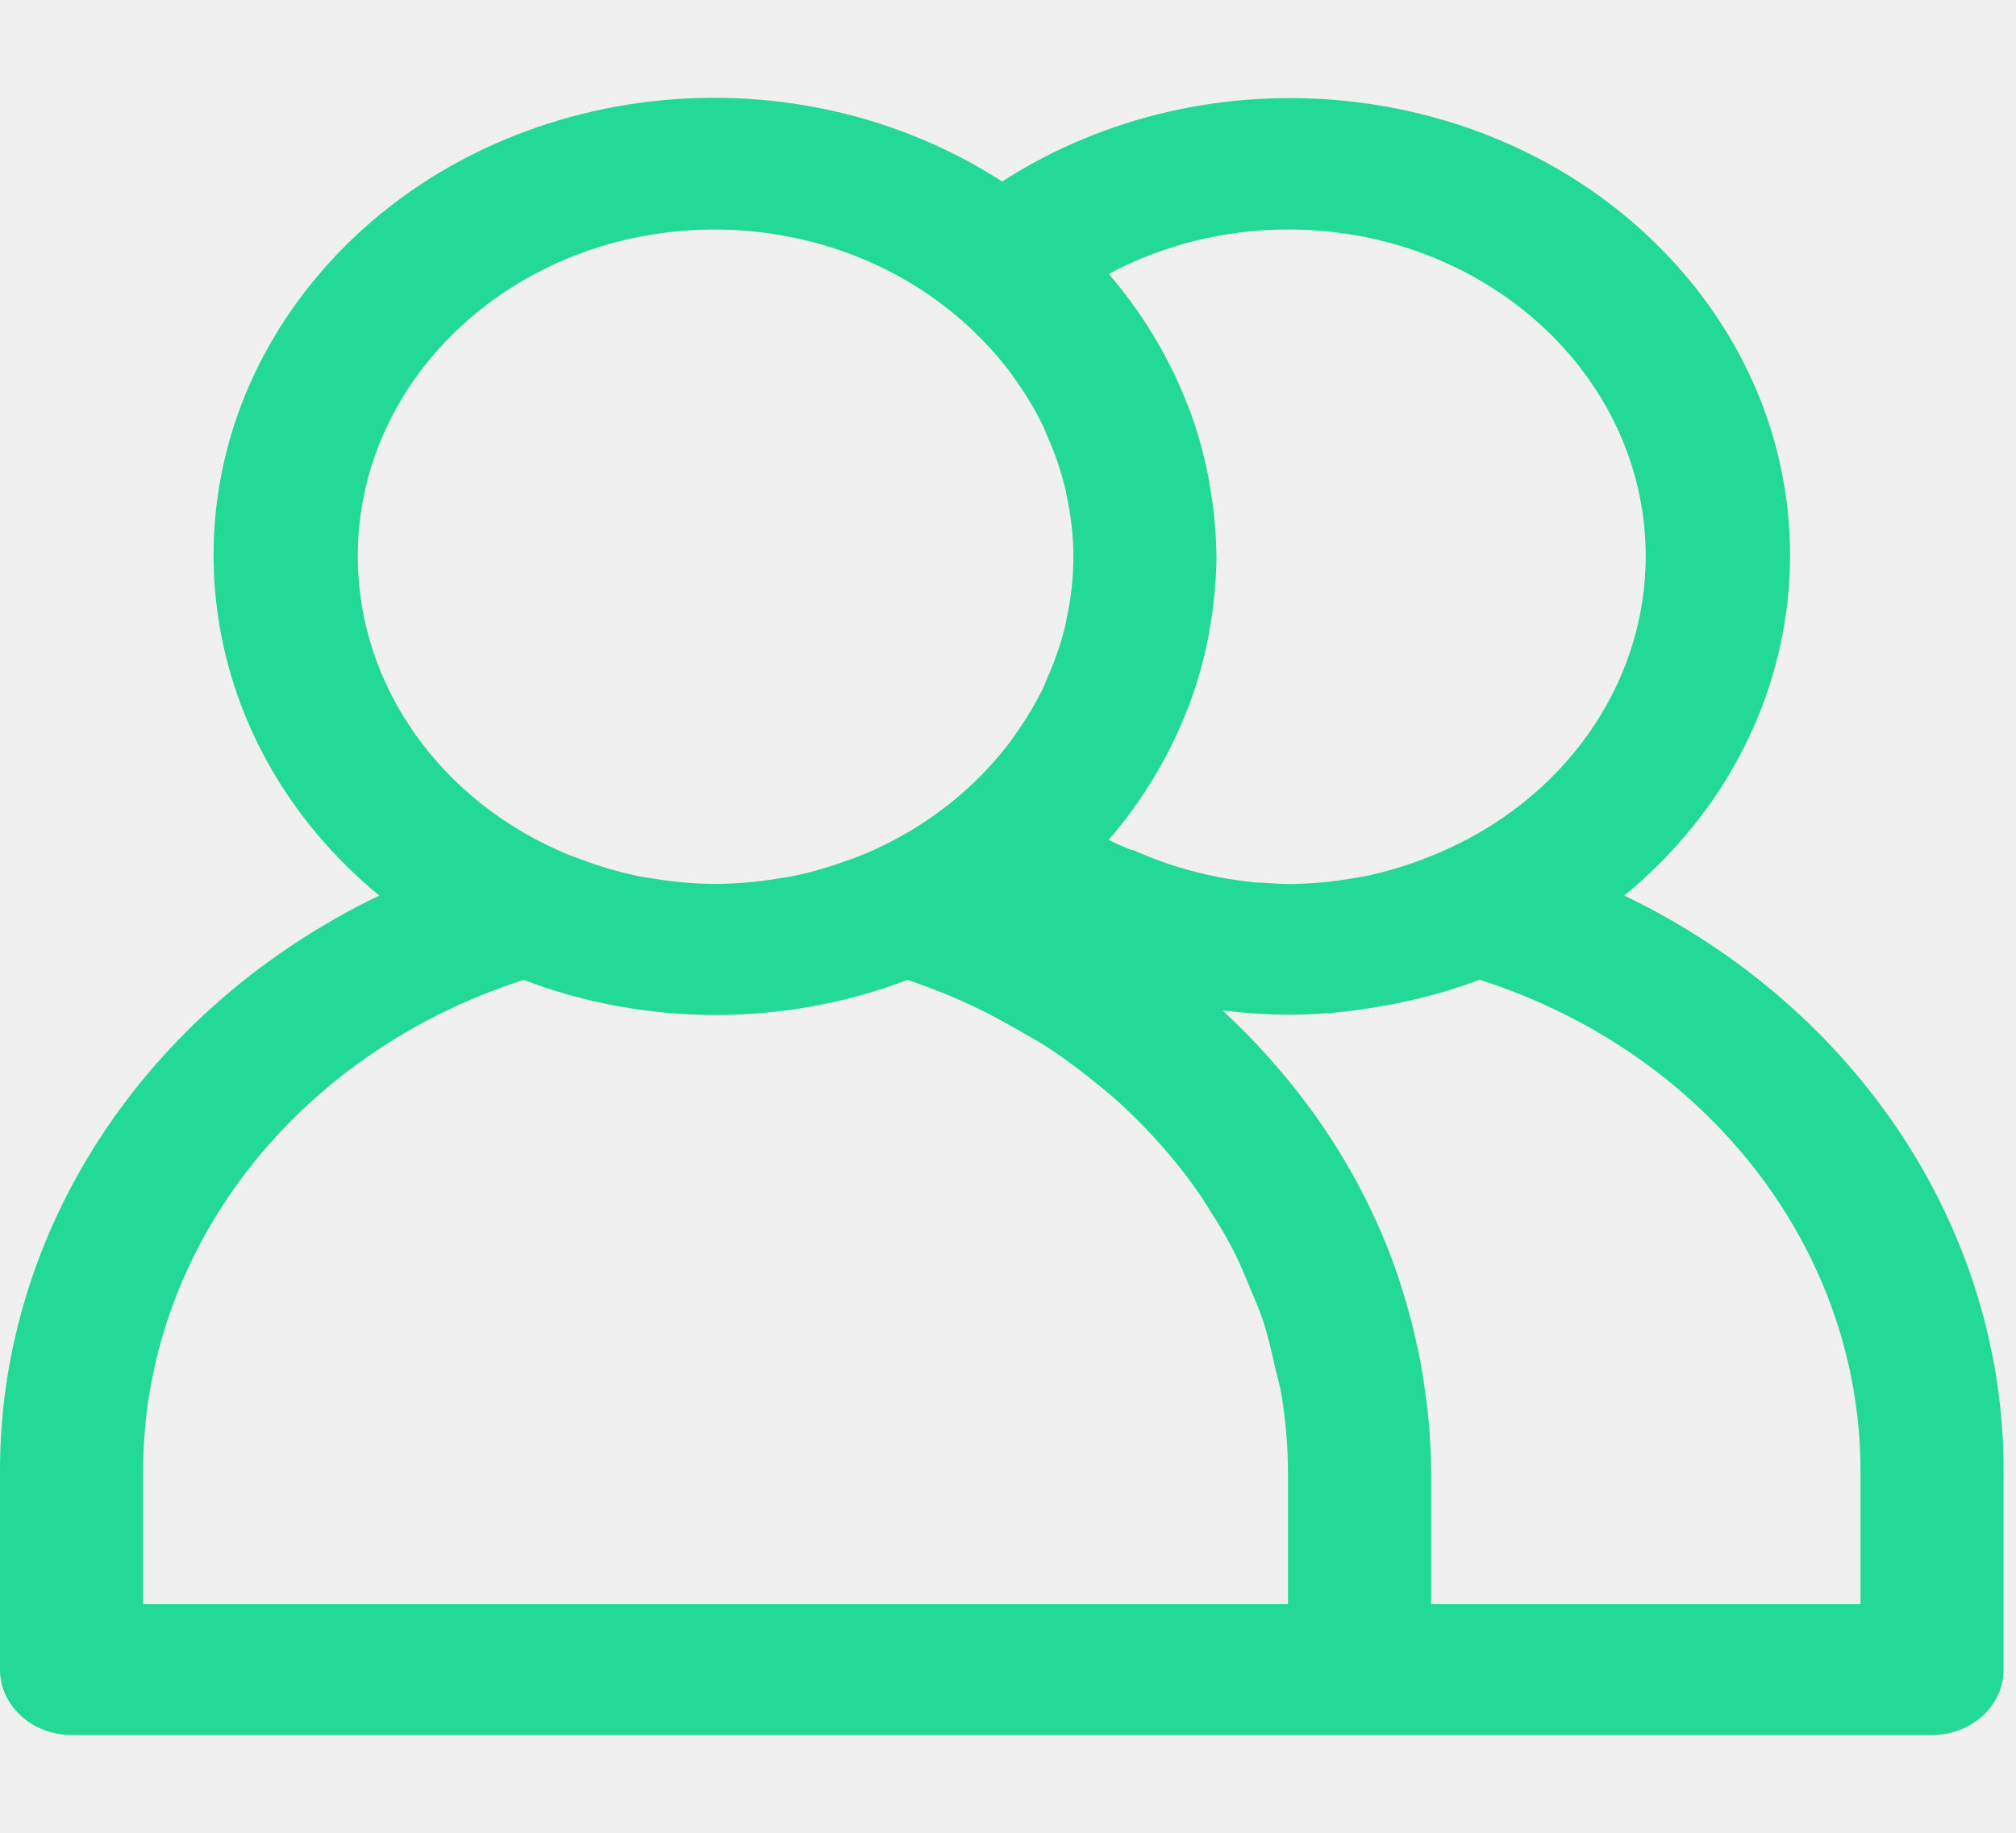
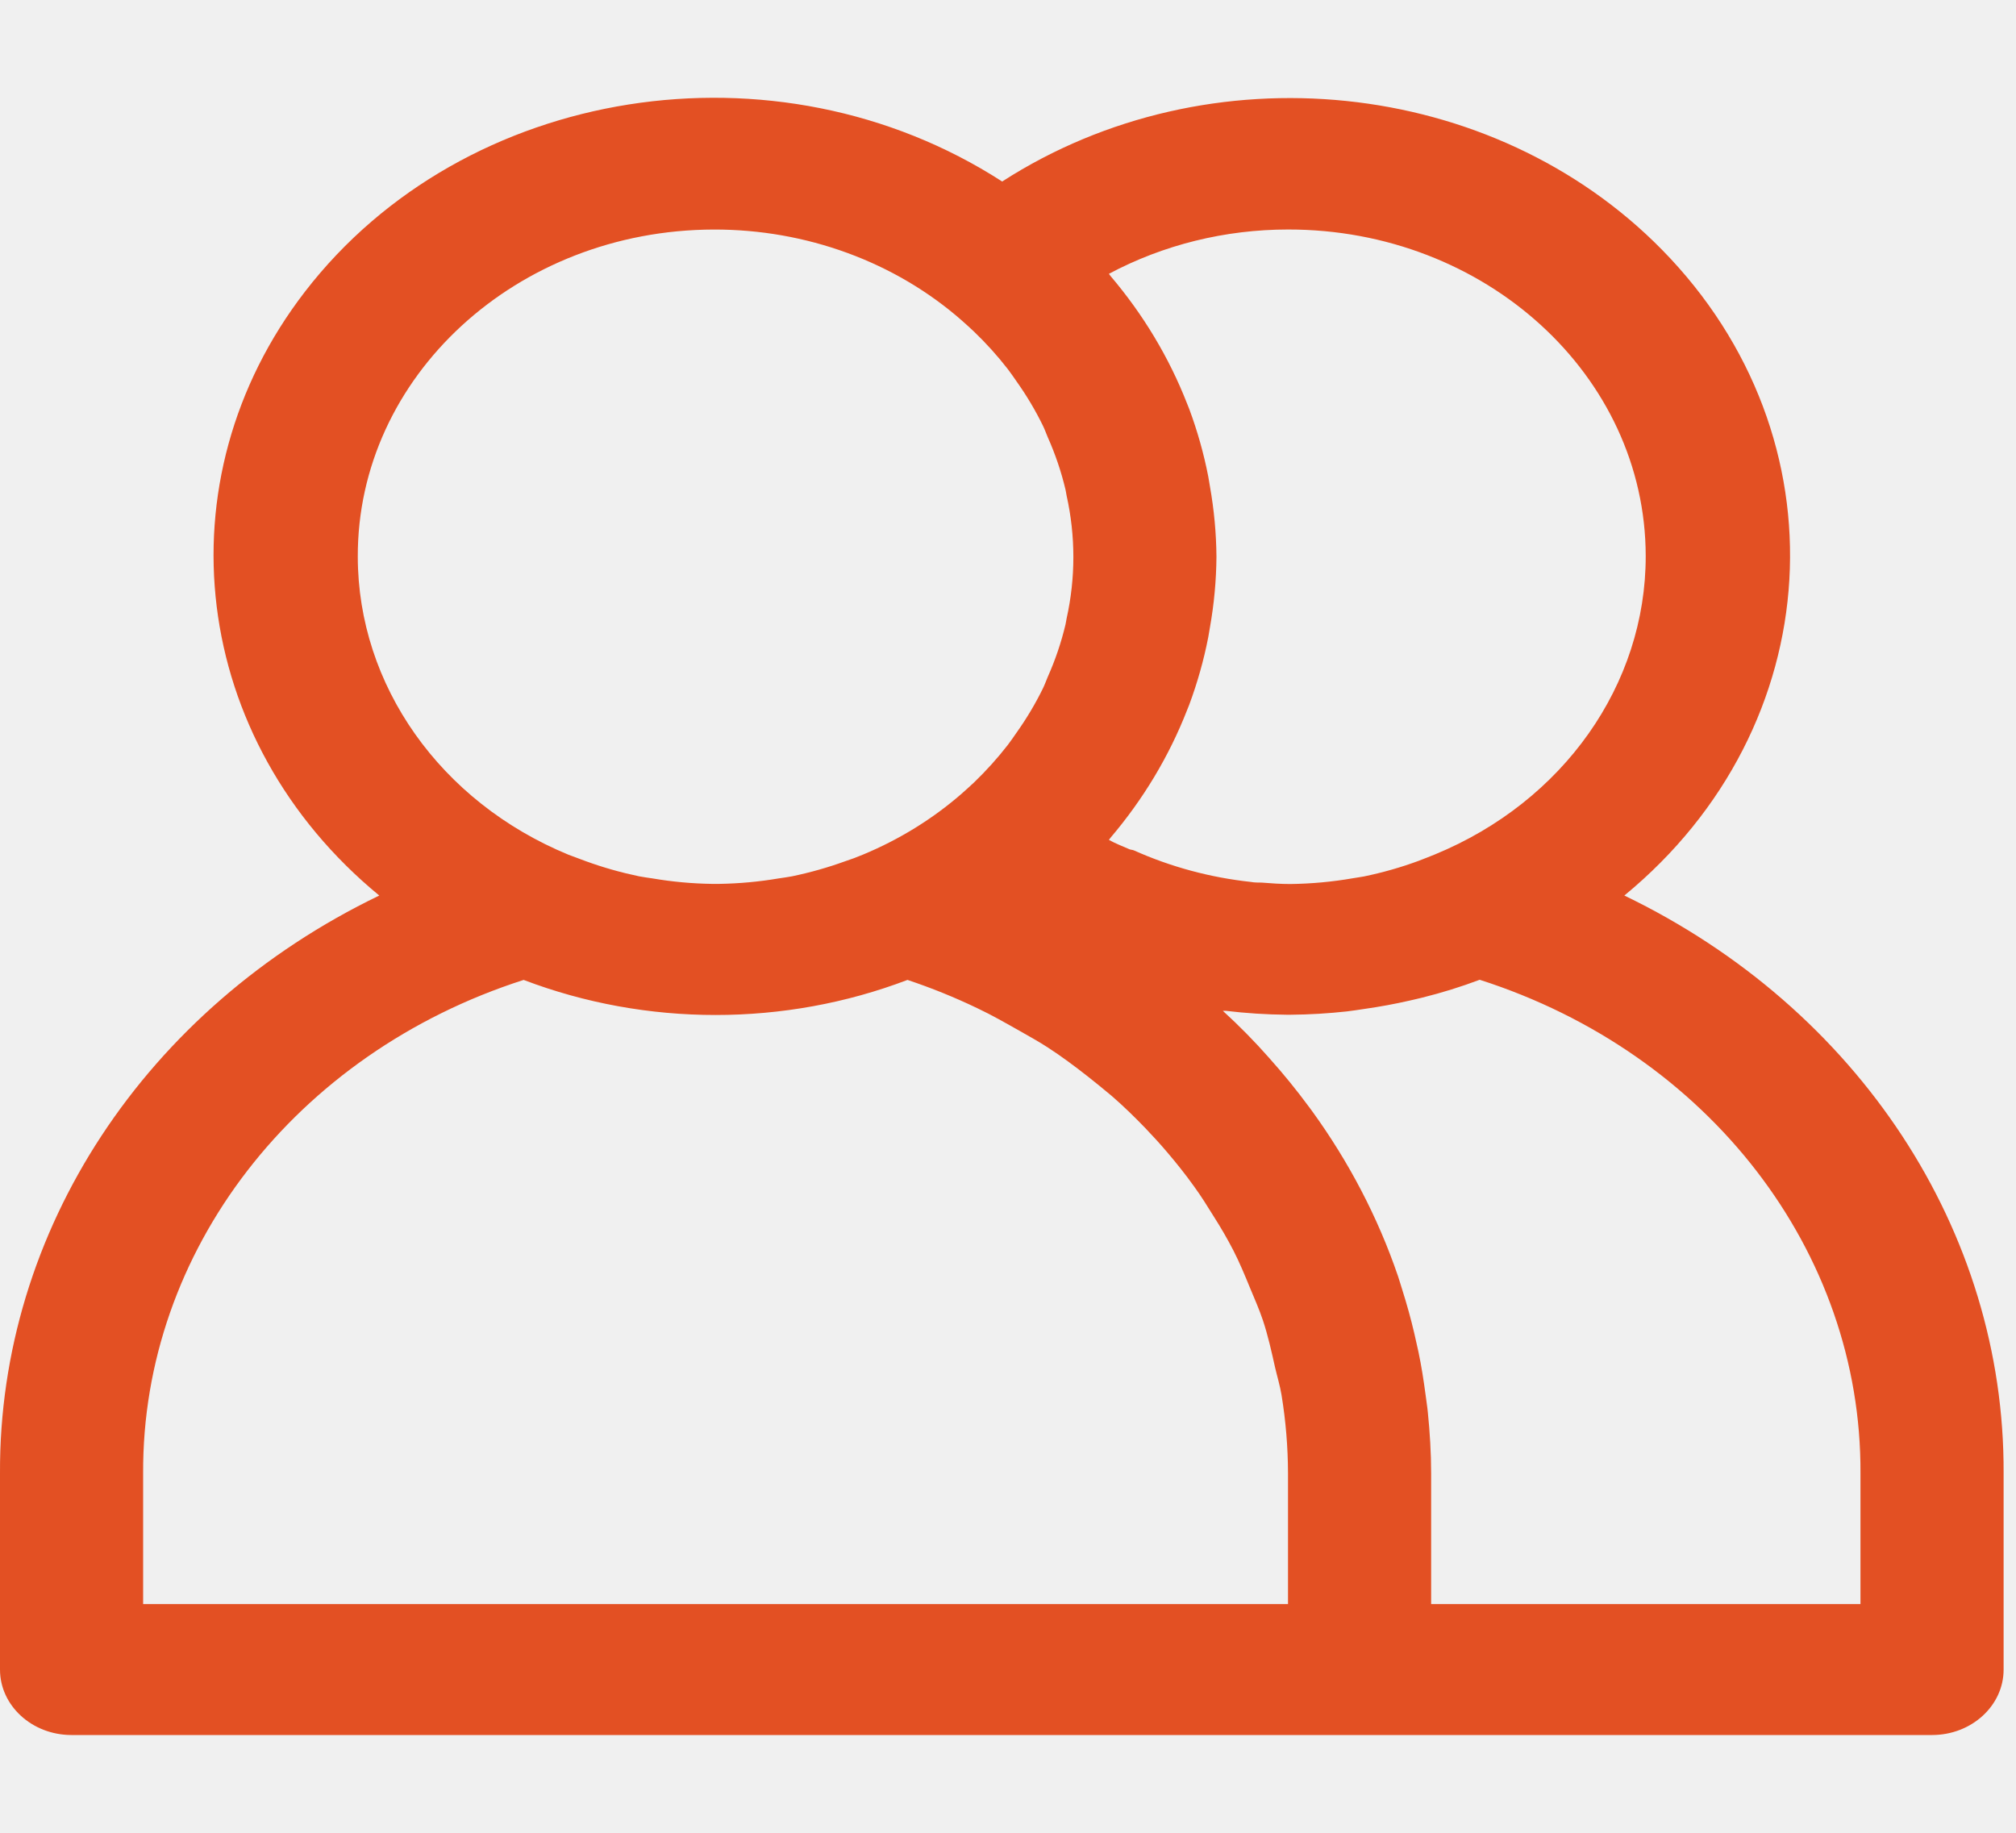
<svg xmlns="http://www.w3.org/2000/svg" width="55" height="50" viewBox="0 0 55 50" fill="none">
  <g clipPath="url(#clip0)">
-     <path d="M44.315 24.431C49.917 19.824 50.376 11.935 45.34 6.811C40.721 2.111 32.989 1.313 27.341 4.952C21.183 0.978 12.669 2.321 8.323 7.953C4.336 13.121 5.205 20.201 10.347 24.431C3.958 27.511 -0.029 33.584 0 40.19V45.547C0 46.533 0.874 47.333 1.952 47.333H52.709C53.788 47.333 54.662 46.533 54.662 45.547V40.19C54.691 33.584 50.703 27.511 44.315 24.431ZM35.14 6.261C40.523 6.256 44.892 10.243 44.898 15.168C44.902 18.679 42.652 21.866 39.151 23.308C39.001 23.37 38.851 23.427 38.699 23.486C38.217 23.664 37.72 23.805 37.213 23.91C37.115 23.929 37.018 23.94 36.918 23.958C36.352 24.057 35.777 24.11 35.2 24.117C34.94 24.117 34.679 24.099 34.419 24.078C34.322 24.078 34.224 24.078 34.126 24.06C33.017 23.94 31.938 23.649 30.934 23.199C30.898 23.183 30.854 23.184 30.817 23.17C30.622 23.085 30.427 23.01 30.253 22.913C30.269 22.895 30.279 22.876 30.294 22.858C31.189 21.806 31.895 20.63 32.385 19.374L32.445 19.224C32.668 18.624 32.841 18.01 32.963 17.386C32.98 17.295 32.994 17.208 33.01 17.11C33.123 16.475 33.182 15.833 33.187 15.19C33.182 14.548 33.122 13.907 33.01 13.274C32.994 13.181 32.98 13.095 32.963 12.997C32.841 12.373 32.668 11.759 32.445 11.159L32.385 11.009C31.895 9.754 31.189 8.578 30.294 7.526C30.279 7.508 30.269 7.488 30.253 7.47C31.736 6.679 33.422 6.261 35.14 6.261ZM9.761 15.19C9.747 10.272 14.095 6.274 19.472 6.262C21.992 6.256 24.417 7.144 26.236 8.74C26.349 8.84 26.46 8.94 26.57 9.044C26.905 9.365 27.214 9.708 27.495 10.07C27.581 10.181 27.659 10.299 27.739 10.413C28.012 10.797 28.251 11.2 28.455 11.618C28.504 11.72 28.541 11.824 28.584 11.926C28.79 12.388 28.952 12.866 29.068 13.354C29.082 13.408 29.086 13.461 29.098 13.517C29.345 14.625 29.345 15.768 29.098 16.877C29.086 16.933 29.082 16.986 29.068 17.04C28.952 17.528 28.79 18.006 28.584 18.468C28.541 18.57 28.504 18.674 28.455 18.775C28.251 19.193 28.012 19.595 27.739 19.979C27.659 20.093 27.581 20.211 27.495 20.322C27.214 20.684 26.905 21.027 26.57 21.349C26.46 21.452 26.349 21.552 26.236 21.652C25.445 22.341 24.534 22.904 23.54 23.316C23.382 23.382 23.222 23.443 23.06 23.495C22.589 23.666 22.105 23.803 21.611 23.906C21.488 23.931 21.361 23.945 21.236 23.965C20.706 24.055 20.169 24.104 19.63 24.113H19.415C18.876 24.105 18.338 24.055 17.808 23.965C17.683 23.945 17.556 23.931 17.433 23.906C16.94 23.803 16.455 23.666 15.985 23.495C15.823 23.436 15.663 23.375 15.505 23.316C12.012 21.874 9.766 18.695 9.761 15.19ZM35.14 43.761H3.905V40.19C3.876 34.139 8.044 28.736 14.286 26.733C17.637 28.009 21.407 28.009 24.758 26.733C25.41 26.951 26.045 27.208 26.659 27.503C27.065 27.694 27.44 27.911 27.831 28.131C28.084 28.276 28.342 28.417 28.586 28.576C28.963 28.82 29.318 29.086 29.668 29.36C29.892 29.538 30.115 29.717 30.326 29.895C30.648 30.174 30.95 30.468 31.241 30.77C31.45 30.988 31.653 31.21 31.846 31.438C32.102 31.738 32.346 32.045 32.572 32.361C32.768 32.629 32.941 32.908 33.113 33.186C33.309 33.493 33.488 33.801 33.652 34.12C33.816 34.44 33.961 34.79 34.101 35.131C34.224 35.427 34.355 35.722 34.456 36.024C34.593 36.438 34.689 36.867 34.784 37.295C34.843 37.549 34.919 37.797 34.962 38.054C35.078 38.761 35.137 39.475 35.139 40.19V43.761H35.14ZM50.757 43.761H39.044V40.19C39.044 39.631 39.009 39.077 38.954 38.529C38.939 38.368 38.911 38.209 38.892 38.049C38.839 37.654 38.779 37.263 38.697 36.876C38.661 36.71 38.624 36.544 38.585 36.377C38.492 35.98 38.383 35.586 38.259 35.195C38.218 35.067 38.181 34.936 38.138 34.809C37.592 33.211 36.799 31.692 35.786 30.297L35.71 30.195C35.374 29.739 35.015 29.298 34.634 28.872L34.62 28.856C34.23 28.413 33.806 27.983 33.361 27.576C33.387 27.576 33.414 27.576 33.441 27.576C33.992 27.642 34.547 27.678 35.103 27.683H35.21C35.724 27.679 36.238 27.648 36.748 27.592C36.908 27.574 37.067 27.547 37.227 27.524C37.642 27.465 38.052 27.39 38.457 27.297C38.572 27.27 38.689 27.245 38.806 27.215C39.337 27.083 39.859 26.921 40.368 26.729C46.615 28.73 50.786 34.136 50.757 40.19V43.761H50.757Z" fill="#23D997" />
+     <path d="M44.315 24.431C49.917 19.824 50.376 11.935 45.34 6.811C40.721 2.111 32.989 1.313 27.341 4.952C21.183 0.978 12.669 2.321 8.323 7.953C4.336 13.121 5.205 20.201 10.347 24.431C3.958 27.511 -0.029 33.584 0 40.19V45.547C0 46.533 0.874 47.333 1.952 47.333H52.709C53.788 47.333 54.662 46.533 54.662 45.547V40.19C54.691 33.584 50.703 27.511 44.315 24.431ZM35.14 6.261C40.523 6.256 44.892 10.243 44.898 15.168C44.902 18.679 42.652 21.866 39.151 23.308C39.001 23.37 38.851 23.427 38.699 23.486C38.217 23.664 37.72 23.805 37.213 23.91C37.115 23.929 37.018 23.94 36.918 23.958C36.352 24.057 35.777 24.11 35.2 24.117C34.94 24.117 34.679 24.099 34.419 24.078C34.322 24.078 34.224 24.078 34.126 24.06C33.017 23.94 31.938 23.649 30.934 23.199C30.898 23.183 30.854 23.184 30.817 23.17C30.622 23.085 30.427 23.01 30.253 22.913C30.269 22.895 30.279 22.876 30.294 22.858C31.189 21.806 31.895 20.63 32.385 19.374L32.445 19.224C32.668 18.624 32.841 18.01 32.963 17.386C32.98 17.295 32.994 17.208 33.01 17.11C33.123 16.475 33.182 15.833 33.187 15.19C33.182 14.548 33.122 13.907 33.01 13.274C32.994 13.181 32.98 13.095 32.963 12.997C32.841 12.373 32.668 11.759 32.445 11.159L32.385 11.009C31.895 9.754 31.189 8.578 30.294 7.526C30.279 7.508 30.269 7.488 30.253 7.47C31.736 6.679 33.422 6.261 35.14 6.261ZM9.761 15.19C9.747 10.272 14.095 6.274 19.472 6.262C21.992 6.256 24.417 7.144 26.236 8.74C26.349 8.84 26.46 8.94 26.57 9.044C26.905 9.365 27.214 9.708 27.495 10.07C27.581 10.181 27.659 10.299 27.739 10.413C28.012 10.797 28.251 11.2 28.455 11.618C28.504 11.72 28.541 11.824 28.584 11.926C28.79 12.388 28.952 12.866 29.068 13.354C29.082 13.408 29.086 13.461 29.098 13.517C29.345 14.625 29.345 15.768 29.098 16.877C29.086 16.933 29.082 16.986 29.068 17.04C28.952 17.528 28.79 18.006 28.584 18.468C28.541 18.57 28.504 18.674 28.455 18.775C28.251 19.193 28.012 19.595 27.739 19.979C27.659 20.093 27.581 20.211 27.495 20.322C27.214 20.684 26.905 21.027 26.57 21.349C26.46 21.452 26.349 21.552 26.236 21.652C25.445 22.341 24.534 22.904 23.54 23.316C23.382 23.382 23.222 23.443 23.06 23.495C22.589 23.666 22.105 23.803 21.611 23.906C21.488 23.931 21.361 23.945 21.236 23.965C20.706 24.055 20.169 24.104 19.63 24.113H19.415C18.876 24.105 18.338 24.055 17.808 23.965C17.683 23.945 17.556 23.931 17.433 23.906C16.94 23.803 16.455 23.666 15.985 23.495C15.823 23.436 15.663 23.375 15.505 23.316C12.012 21.874 9.766 18.695 9.761 15.19ZM35.14 43.761H3.905V40.19C3.876 34.139 8.044 28.736 14.286 26.733C17.637 28.009 21.407 28.009 24.758 26.733C25.41 26.951 26.045 27.208 26.659 27.503C27.065 27.694 27.44 27.911 27.831 28.131C28.084 28.276 28.342 28.417 28.586 28.576C28.963 28.82 29.318 29.086 29.668 29.36C29.892 29.538 30.115 29.717 30.326 29.895C30.648 30.174 30.95 30.468 31.241 30.77C31.45 30.988 31.653 31.21 31.846 31.438C32.102 31.738 32.346 32.045 32.572 32.361C32.768 32.629 32.941 32.908 33.113 33.186C33.309 33.493 33.488 33.801 33.652 34.12C33.816 34.44 33.961 34.79 34.101 35.131C34.224 35.427 34.355 35.722 34.456 36.024C34.593 36.438 34.689 36.867 34.784 37.295C34.843 37.549 34.919 37.797 34.962 38.054C35.078 38.761 35.137 39.475 35.139 40.19V43.761H35.14ZM50.757 43.761H39.044V40.19C39.044 39.631 39.009 39.077 38.954 38.529C38.939 38.368 38.911 38.209 38.892 38.049C38.839 37.654 38.779 37.263 38.697 36.876C38.661 36.71 38.624 36.544 38.585 36.377C38.492 35.98 38.383 35.586 38.259 35.195C38.218 35.067 38.181 34.936 38.138 34.809C37.592 33.211 36.799 31.692 35.786 30.297L35.71 30.195C35.374 29.739 35.015 29.298 34.634 28.872L34.62 28.856C34.23 28.413 33.806 27.983 33.361 27.576C33.387 27.576 33.414 27.576 33.441 27.576C33.992 27.642 34.547 27.678 35.103 27.683H35.21C35.724 27.679 36.238 27.648 36.748 27.592C36.908 27.574 37.067 27.547 37.227 27.524C37.642 27.465 38.052 27.39 38.457 27.297C38.572 27.27 38.689 27.245 38.806 27.215C39.337 27.083 39.859 26.921 40.368 26.729C46.615 28.73 50.786 34.136 50.757 40.19V43.761H50.757Z" fill="#e35023" />
  </g>
  <defs>
    <clipPath id="clip0">
      <rect width="54.662" height="50" fill="white" />
    </clipPath>
  </defs>
</svg>
